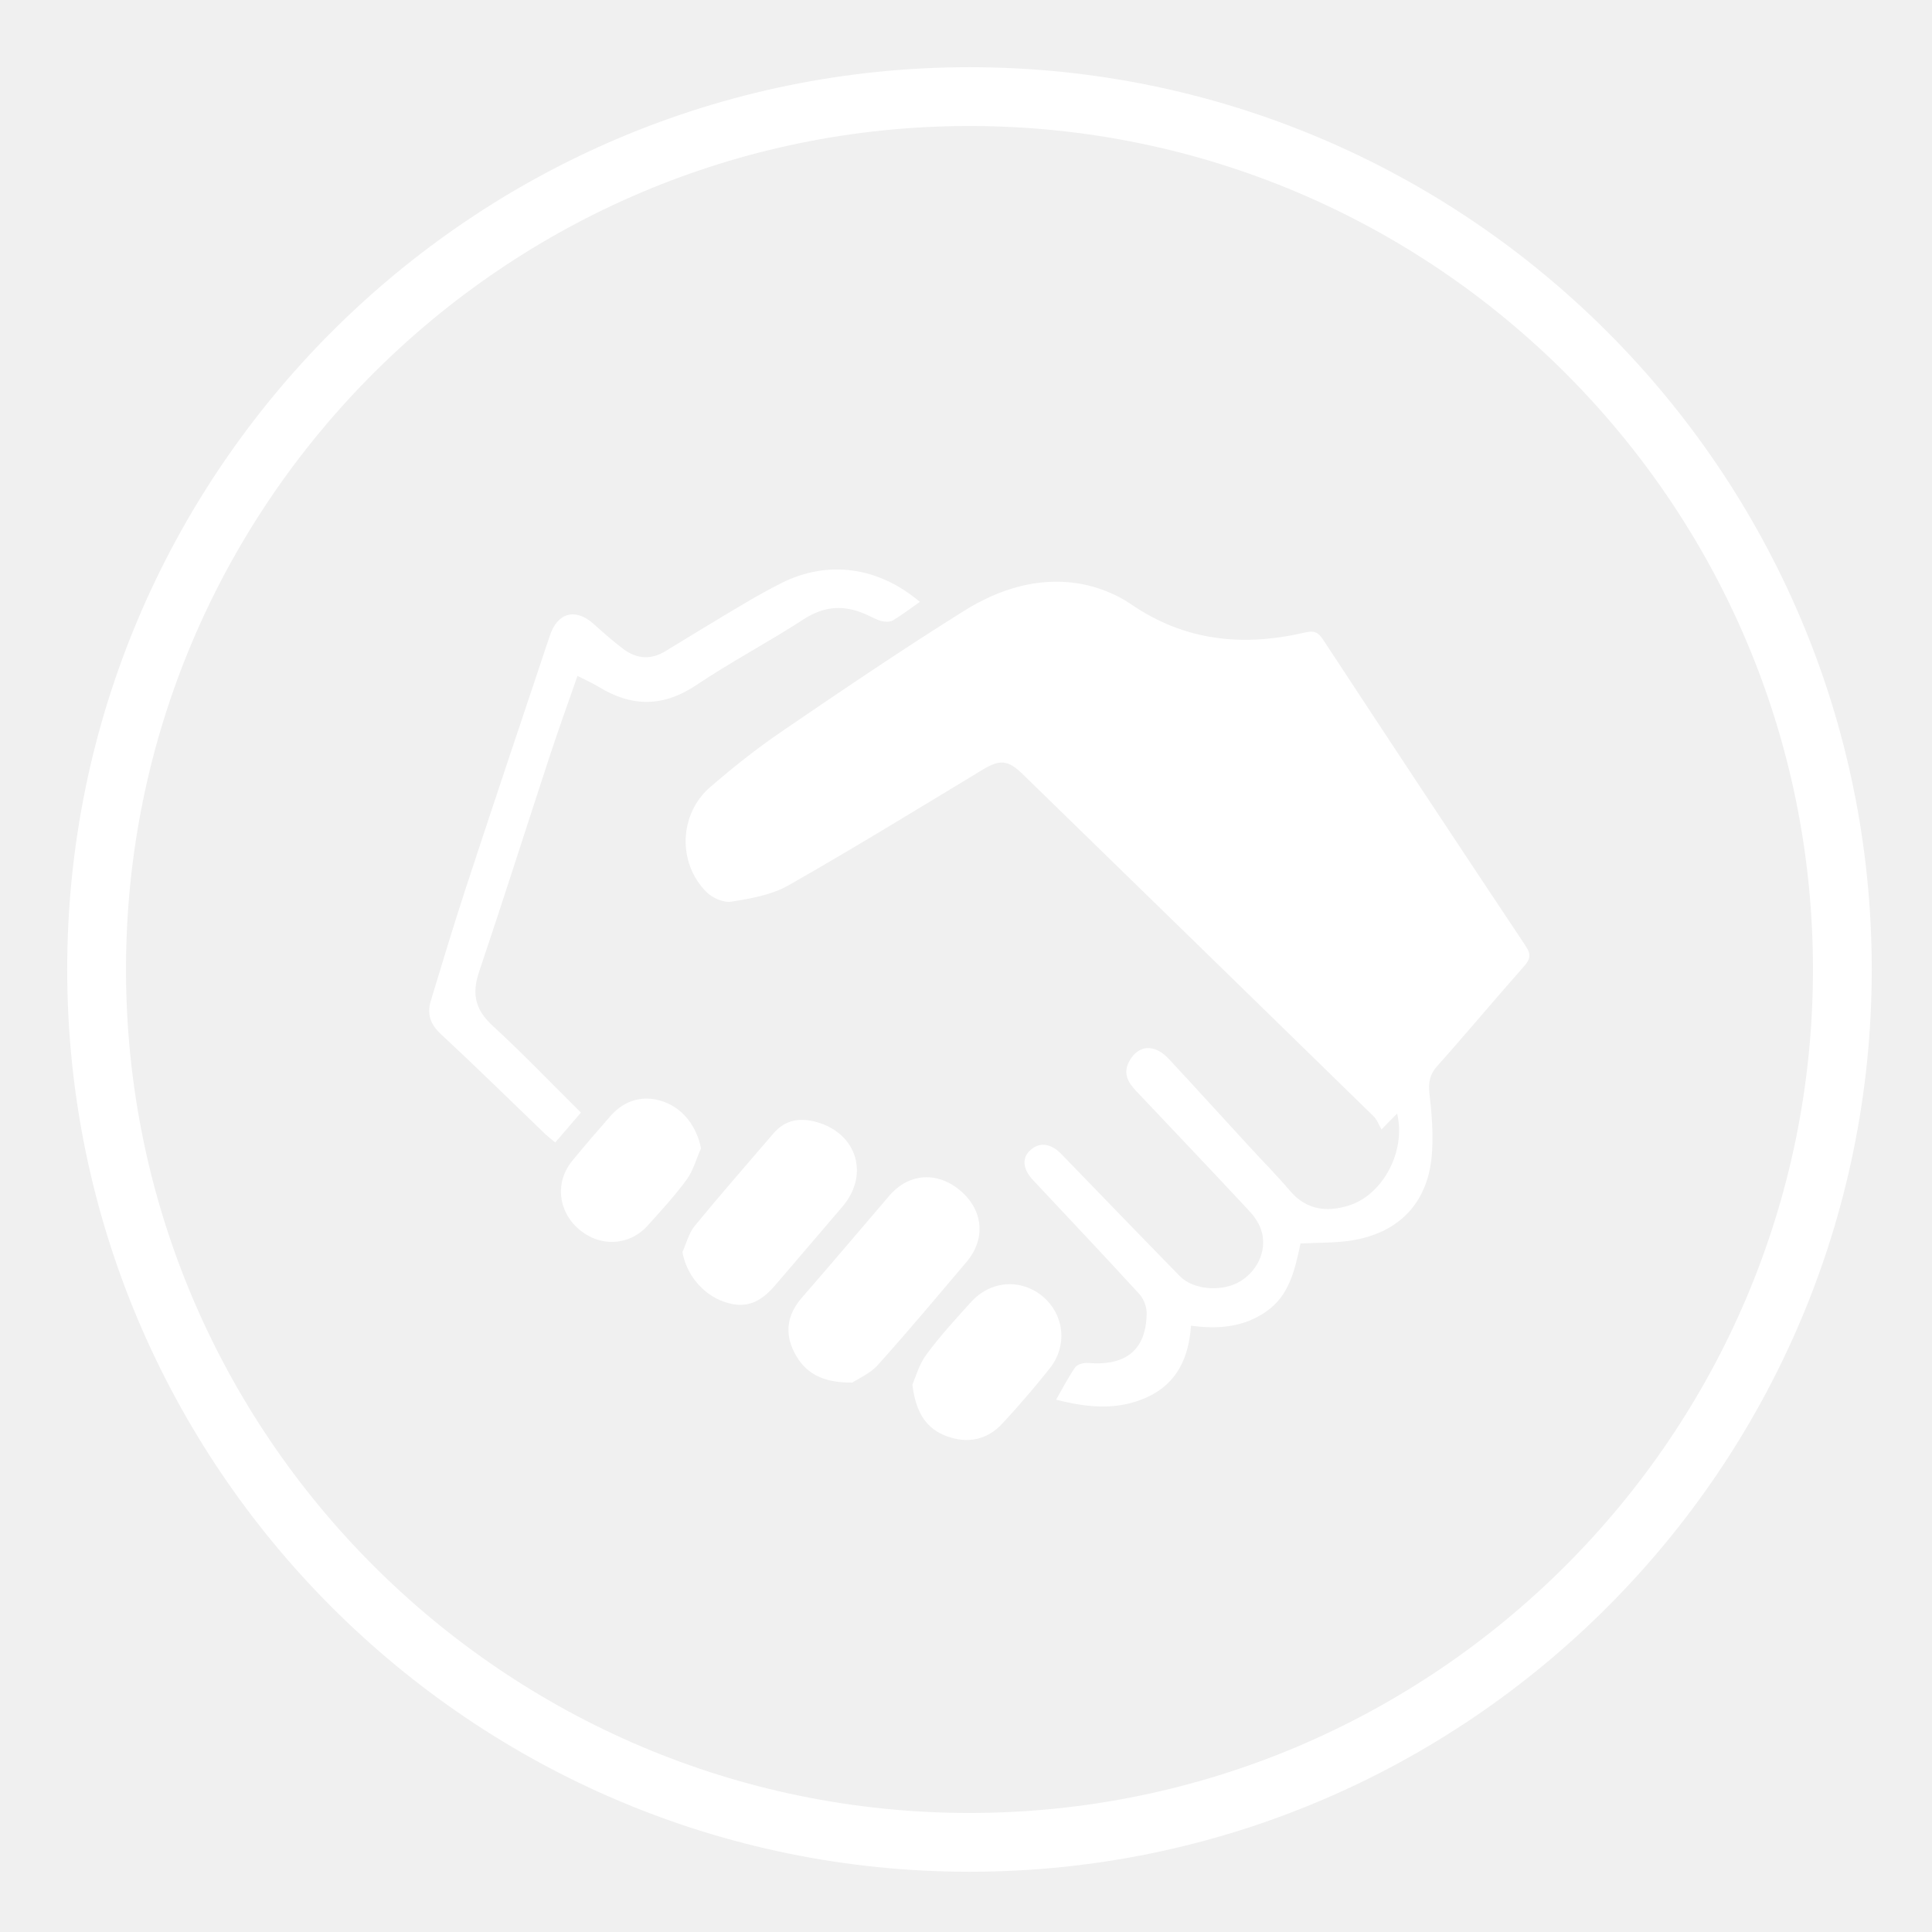
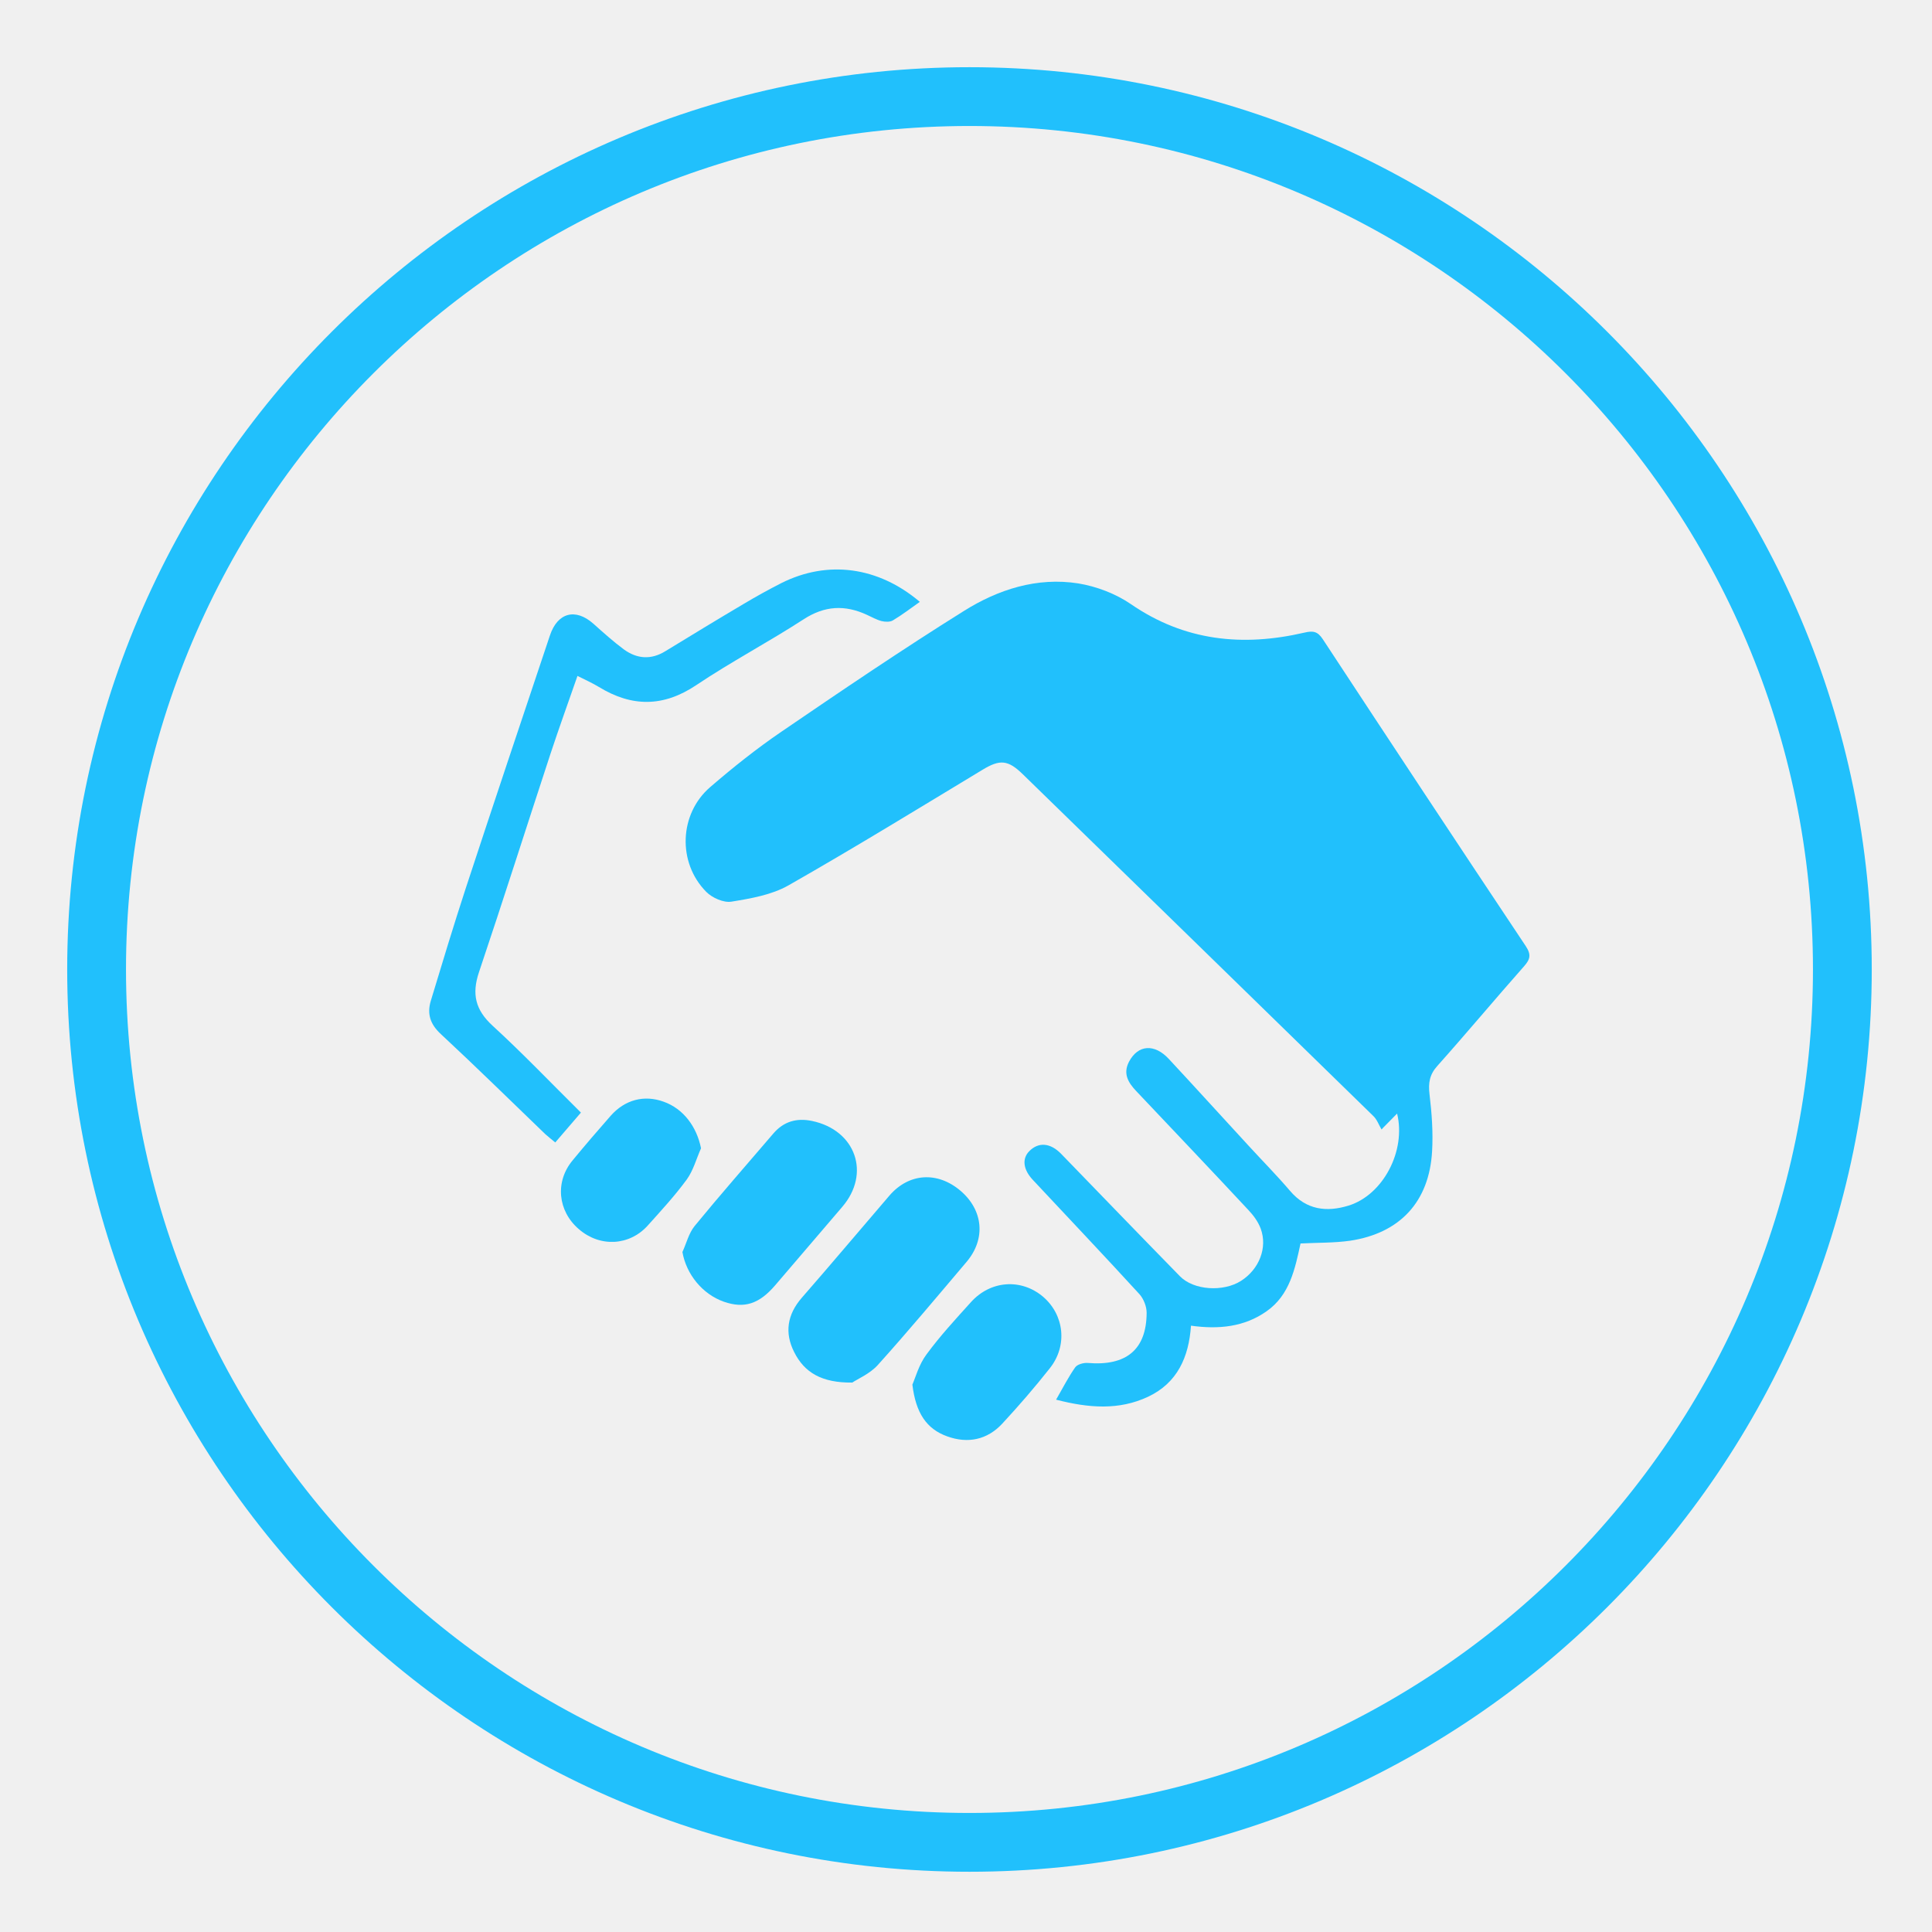
<svg xmlns="http://www.w3.org/2000/svg" width="60" height="60" viewBox="0 0 60 60" fill="none">
-   <path d="M30.108 57.216C45.057 57.216 57.216 45.055 57.216 30.107C57.216 15.16 45.057 3 30.108 3C15.161 3 3 15.16 3 30.107C3 45.055 15.161 57.216 30.108 57.216Z" stroke="white" stroke-width="1.826" stroke-linecap="round" />
-   <path d="M32.798 43.468C33.013 43.095 33.181 42.762 33.393 42.462C33.459 42.37 33.656 42.316 33.785 42.328C34.977 42.428 35.605 41.913 35.61 40.771C35.611 40.577 35.517 40.335 35.385 40.19C34.293 38.996 33.181 37.825 32.078 36.645C31.773 36.321 31.734 35.983 31.966 35.75C32.254 35.458 32.622 35.491 32.956 35.835C34.184 37.102 35.41 38.374 36.644 39.635C37.07 40.072 37.992 40.131 38.545 39.776C39.103 39.418 39.37 38.751 39.153 38.158C39.074 37.943 38.926 37.742 38.766 37.574C37.615 36.339 36.45 35.114 35.288 33.886C35.034 33.619 34.87 33.34 35.063 32.972C35.343 32.442 35.854 32.404 36.303 32.891C37.132 33.781 37.946 34.682 38.77 35.575C39.202 36.046 39.65 36.499 40.063 36.983C40.569 37.579 41.202 37.65 41.881 37.441C42.954 37.11 43.673 35.738 43.388 34.583C43.264 34.711 43.154 34.821 43.044 34.932C42.994 34.98 42.95 35.027 42.905 35.077C42.822 34.937 42.765 34.77 42.653 34.662C39.025 31.118 35.392 27.581 31.761 24.042C31.301 23.593 31.049 23.581 30.513 23.906C28.512 25.115 26.518 26.339 24.485 27.497C23.962 27.793 23.317 27.904 22.714 28.002C22.473 28.041 22.117 27.884 21.933 27.697C21.034 26.788 21.09 25.276 22.057 24.443C22.764 23.834 23.495 23.25 24.267 22.724C26.137 21.447 28.013 20.175 29.933 18.975C30.998 18.306 32.209 17.916 33.49 18.119C34.054 18.212 34.648 18.438 35.117 18.759C36.788 19.911 38.596 20.09 40.508 19.647C40.779 19.582 40.921 19.608 41.08 19.85C43.17 23.032 45.269 26.209 47.381 29.378C47.559 29.646 47.525 29.791 47.326 30.014C46.423 31.035 45.549 32.083 44.639 33.102C44.394 33.373 44.354 33.635 44.395 33.984C44.465 34.567 44.509 35.164 44.475 35.751C44.388 37.316 43.481 38.299 41.926 38.532C41.431 38.602 40.923 38.59 40.389 38.617C40.218 39.404 40.056 40.221 39.33 40.726C38.641 41.209 37.852 41.291 36.987 41.17C36.921 42.15 36.561 42.951 35.653 43.378C34.748 43.802 33.814 43.73 32.798 43.468Z" fill="white" />
-   <path d="M28.566 18.691C28.285 18.889 28.018 19.095 27.729 19.267C27.638 19.322 27.484 19.315 27.373 19.287C27.218 19.246 27.076 19.162 26.925 19.095C26.242 18.779 25.612 18.806 24.954 19.235C23.862 19.943 22.705 20.552 21.625 21.276C20.6 21.963 19.624 21.96 18.6 21.335C18.401 21.214 18.189 21.12 17.934 20.991C17.645 21.822 17.36 22.61 17.096 23.409C16.353 25.67 15.633 27.941 14.873 30.198C14.65 30.869 14.76 31.358 15.292 31.849C16.229 32.707 17.109 33.63 18.041 34.553C17.784 34.852 17.526 35.151 17.244 35.48C17.129 35.383 17.028 35.307 16.934 35.221C15.854 34.182 14.788 33.134 13.692 32.115C13.362 31.811 13.258 31.49 13.377 31.088C13.733 29.911 14.088 28.736 14.469 27.571C15.328 24.956 16.204 22.347 17.077 19.738C17.314 19.022 17.872 18.877 18.428 19.37C18.736 19.645 19.045 19.924 19.376 20.169C19.785 20.465 20.221 20.497 20.664 20.223C21.473 19.729 22.282 19.236 23.097 18.754C23.478 18.527 23.869 18.31 24.262 18.11C25.704 17.386 27.272 17.595 28.566 18.691Z" fill="white" />
-   <path d="M26.468 42.937C25.522 42.947 24.983 42.629 24.663 41.989C24.36 41.391 24.449 40.824 24.899 40.305C25.816 39.256 26.713 38.187 27.621 37.131C28.226 36.428 29.113 36.372 29.828 36.979C30.538 37.584 30.619 38.476 30.021 39.185C29.11 40.259 28.207 41.341 27.265 42.387C27.018 42.664 26.637 42.823 26.468 42.937Z" fill="white" />
-   <path d="M21.193 38.883C21.318 38.611 21.391 38.297 21.574 38.073C22.371 37.101 23.202 36.155 24.018 35.201C24.339 34.827 24.742 34.713 25.217 34.812C26.575 35.096 27.05 36.444 26.154 37.484C25.459 38.293 24.767 39.103 24.077 39.912C23.575 40.499 23.114 40.645 22.482 40.427C21.811 40.191 21.314 39.571 21.193 38.883Z" fill="white" />
-   <path d="M28.335 43C28.429 42.788 28.536 42.38 28.772 42.064C29.192 41.492 29.676 40.968 30.152 40.441C30.761 39.763 31.708 39.699 32.385 40.264C33.052 40.828 33.163 41.791 32.601 42.495C32.136 43.084 31.64 43.658 31.128 44.211C30.66 44.715 30.059 44.84 29.417 44.608C28.769 44.376 28.44 43.876 28.335 43Z" fill="white" />
-   <path d="M21.771 35.661C21.625 35.988 21.531 36.352 21.326 36.633C20.96 37.133 20.536 37.593 20.12 38.056C19.547 38.695 18.63 38.74 17.976 38.172C17.319 37.608 17.232 36.696 17.784 36.035C18.169 35.568 18.566 35.105 18.965 34.652C19.411 34.148 20.008 33.996 20.612 34.215C21.218 34.431 21.636 34.984 21.771 35.661Z" fill="white" />
+   <path d="M30.108 57.216C45.057 57.216 57.216 45.055 57.216 30.107C57.216 15.16 45.057 3 30.108 3C15.161 3 3 15.16 3 30.107C3 45.055 15.161 57.216 30.108 57.216Z" stroke="#21c0fc" stroke-width="1.826" stroke-linecap="round" />
+   <path d="M32.798 43.468C33.013 43.095 33.181 42.762 33.393 42.462C33.459 42.37 33.656 42.316 33.785 42.328C34.977 42.428 35.605 41.913 35.61 40.771C35.611 40.577 35.517 40.335 35.385 40.19C34.293 38.996 33.181 37.825 32.078 36.645C31.773 36.321 31.734 35.983 31.966 35.75C32.254 35.458 32.622 35.491 32.956 35.835C34.184 37.102 35.41 38.374 36.644 39.635C37.07 40.072 37.992 40.131 38.545 39.776C39.103 39.418 39.37 38.751 39.153 38.158C39.074 37.943 38.926 37.742 38.766 37.574C37.615 36.339 36.45 35.114 35.288 33.886C35.034 33.619 34.87 33.34 35.063 32.972C35.343 32.442 35.854 32.404 36.303 32.891C37.132 33.781 37.946 34.682 38.77 35.575C39.202 36.046 39.65 36.499 40.063 36.983C40.569 37.579 41.202 37.65 41.881 37.441C42.954 37.11 43.673 35.738 43.388 34.583C43.264 34.711 43.154 34.821 43.044 34.932C42.994 34.98 42.95 35.027 42.905 35.077C42.822 34.937 42.765 34.77 42.653 34.662C39.025 31.118 35.392 27.581 31.761 24.042C31.301 23.593 31.049 23.581 30.513 23.906C28.512 25.115 26.518 26.339 24.485 27.497C23.962 27.793 23.317 27.904 22.714 28.002C22.473 28.041 22.117 27.884 21.933 27.697C21.034 26.788 21.09 25.276 22.057 24.443C22.764 23.834 23.495 23.25 24.267 22.724C26.137 21.447 28.013 20.175 29.933 18.975C30.998 18.306 32.209 17.916 33.49 18.119C34.054 18.212 34.648 18.438 35.117 18.759C36.788 19.911 38.596 20.09 40.508 19.647C40.779 19.582 40.921 19.608 41.08 19.85C43.17 23.032 45.269 26.209 47.381 29.378C47.559 29.646 47.525 29.791 47.326 30.014C46.423 31.035 45.549 32.083 44.639 33.102C44.394 33.373 44.354 33.635 44.395 33.984C44.465 34.567 44.509 35.164 44.475 35.751C44.388 37.316 43.481 38.299 41.926 38.532C41.431 38.602 40.923 38.59 40.389 38.617C40.218 39.404 40.056 40.221 39.33 40.726C38.641 41.209 37.852 41.291 36.987 41.17C36.921 42.15 36.561 42.951 35.653 43.378C34.748 43.802 33.814 43.73 32.798 43.468Z" fill="#21c0fc" />
+   <path d="M28.566 18.691C28.285 18.889 28.018 19.095 27.729 19.267C27.638 19.322 27.484 19.315 27.373 19.287C27.218 19.246 27.076 19.162 26.925 19.095C26.242 18.779 25.612 18.806 24.954 19.235C23.862 19.943 22.705 20.552 21.625 21.276C20.6 21.963 19.624 21.96 18.6 21.335C18.401 21.214 18.189 21.12 17.934 20.991C17.645 21.822 17.36 22.61 17.096 23.409C16.353 25.67 15.633 27.941 14.873 30.198C14.65 30.869 14.76 31.358 15.292 31.849C16.229 32.707 17.109 33.63 18.041 34.553C17.784 34.852 17.526 35.151 17.244 35.48C17.129 35.383 17.028 35.307 16.934 35.221C15.854 34.182 14.788 33.134 13.692 32.115C13.362 31.811 13.258 31.49 13.377 31.088C13.733 29.911 14.088 28.736 14.469 27.571C15.328 24.956 16.204 22.347 17.077 19.738C17.314 19.022 17.872 18.877 18.428 19.37C18.736 19.645 19.045 19.924 19.376 20.169C19.785 20.465 20.221 20.497 20.664 20.223C21.473 19.729 22.282 19.236 23.097 18.754C23.478 18.527 23.869 18.31 24.262 18.11C25.704 17.386 27.272 17.595 28.566 18.691Z" fill="#21c0fc" />
+   <path d="M26.468 42.937C25.522 42.947 24.983 42.629 24.663 41.989C24.36 41.391 24.449 40.824 24.899 40.305C25.816 39.256 26.713 38.187 27.621 37.131C28.226 36.428 29.113 36.372 29.828 36.979C30.538 37.584 30.619 38.476 30.021 39.185C29.11 40.259 28.207 41.341 27.265 42.387C27.018 42.664 26.637 42.823 26.468 42.937Z" fill="#21c0fc" />
+   <path d="M21.193 38.883C21.318 38.611 21.391 38.297 21.574 38.073C22.371 37.101 23.202 36.155 24.018 35.201C24.339 34.827 24.742 34.713 25.217 34.812C26.575 35.096 27.05 36.444 26.154 37.484C25.459 38.293 24.767 39.103 24.077 39.912C23.575 40.499 23.114 40.645 22.482 40.427C21.811 40.191 21.314 39.571 21.193 38.883Z" fill="#21c0fc" />
+   <path d="M28.335 43C28.429 42.788 28.536 42.38 28.772 42.064C29.192 41.492 29.676 40.968 30.152 40.441C30.761 39.763 31.708 39.699 32.385 40.264C33.052 40.828 33.163 41.791 32.601 42.495C32.136 43.084 31.64 43.658 31.128 44.211C30.66 44.715 30.059 44.84 29.417 44.608C28.769 44.376 28.44 43.876 28.335 43Z" fill="#21c0fc" />
+   <path d="M21.771 35.661C21.625 35.988 21.531 36.352 21.326 36.633C20.96 37.133 20.536 37.593 20.12 38.056C19.547 38.695 18.63 38.74 17.976 38.172C17.319 37.608 17.232 36.696 17.784 36.035C18.169 35.568 18.566 35.105 18.965 34.652C19.411 34.148 20.008 33.996 20.612 34.215C21.218 34.431 21.636 34.984 21.771 35.661Z" fill="#21c0fc" />
</svg>
